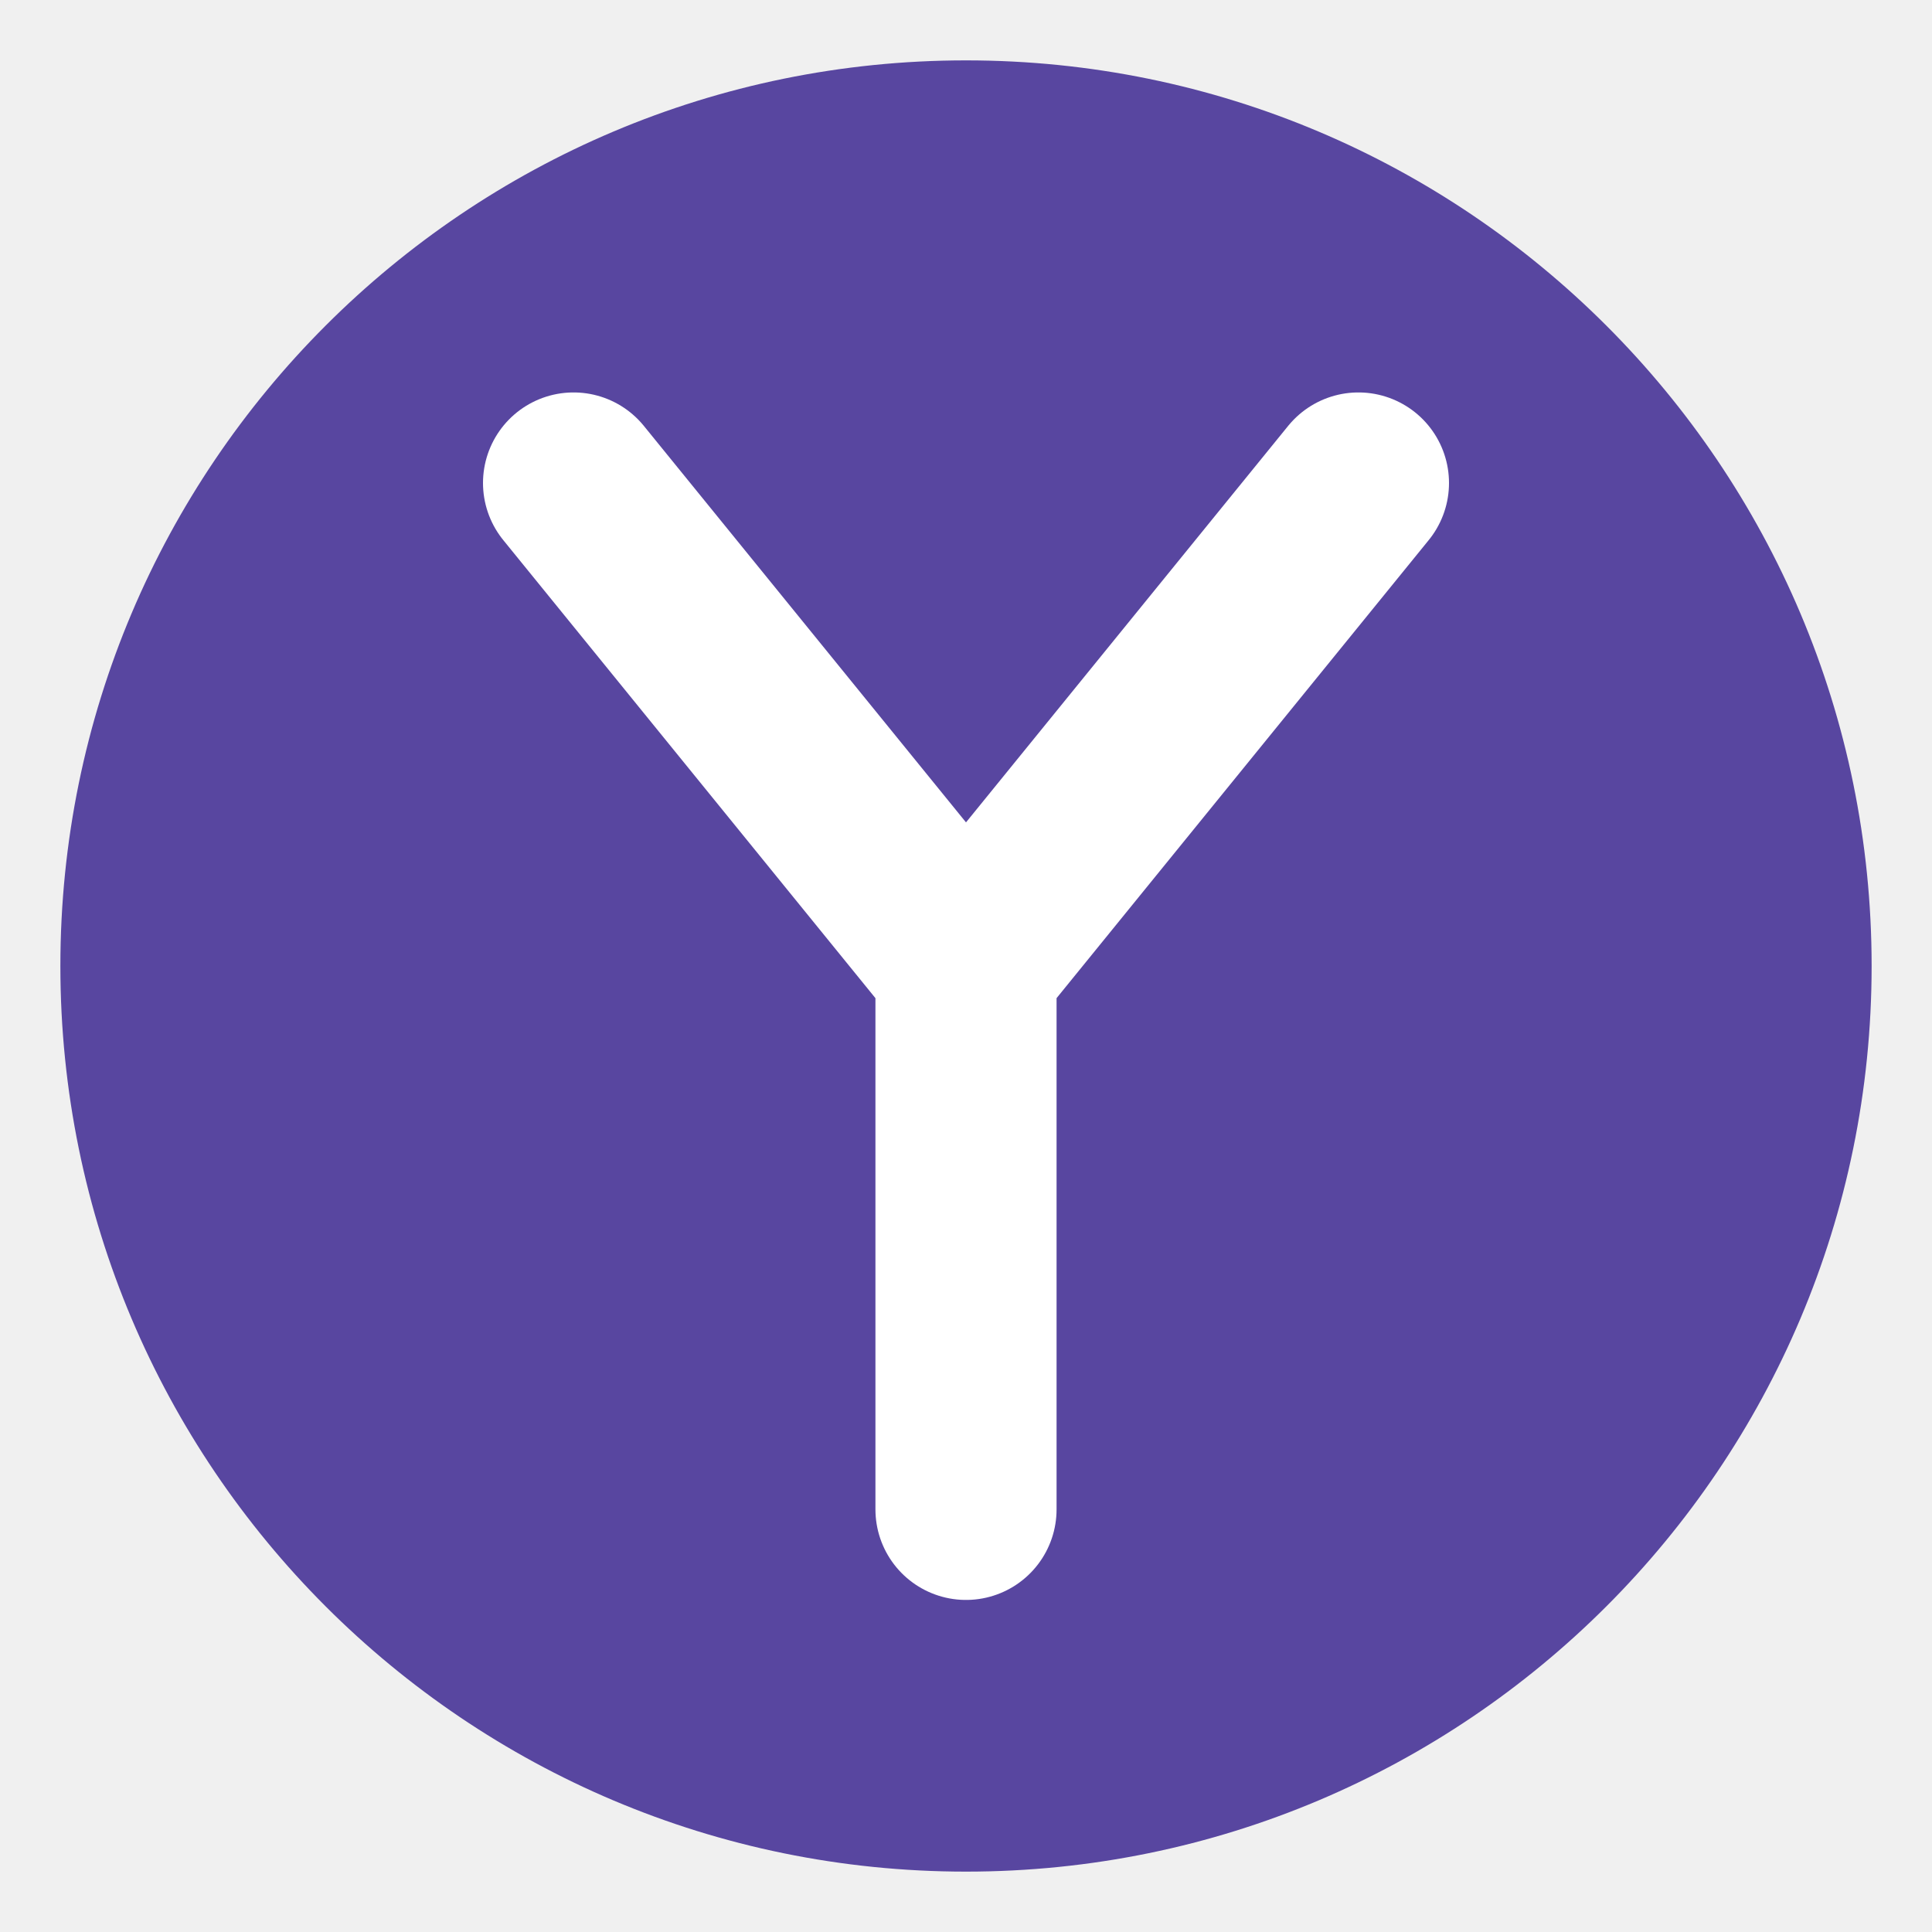
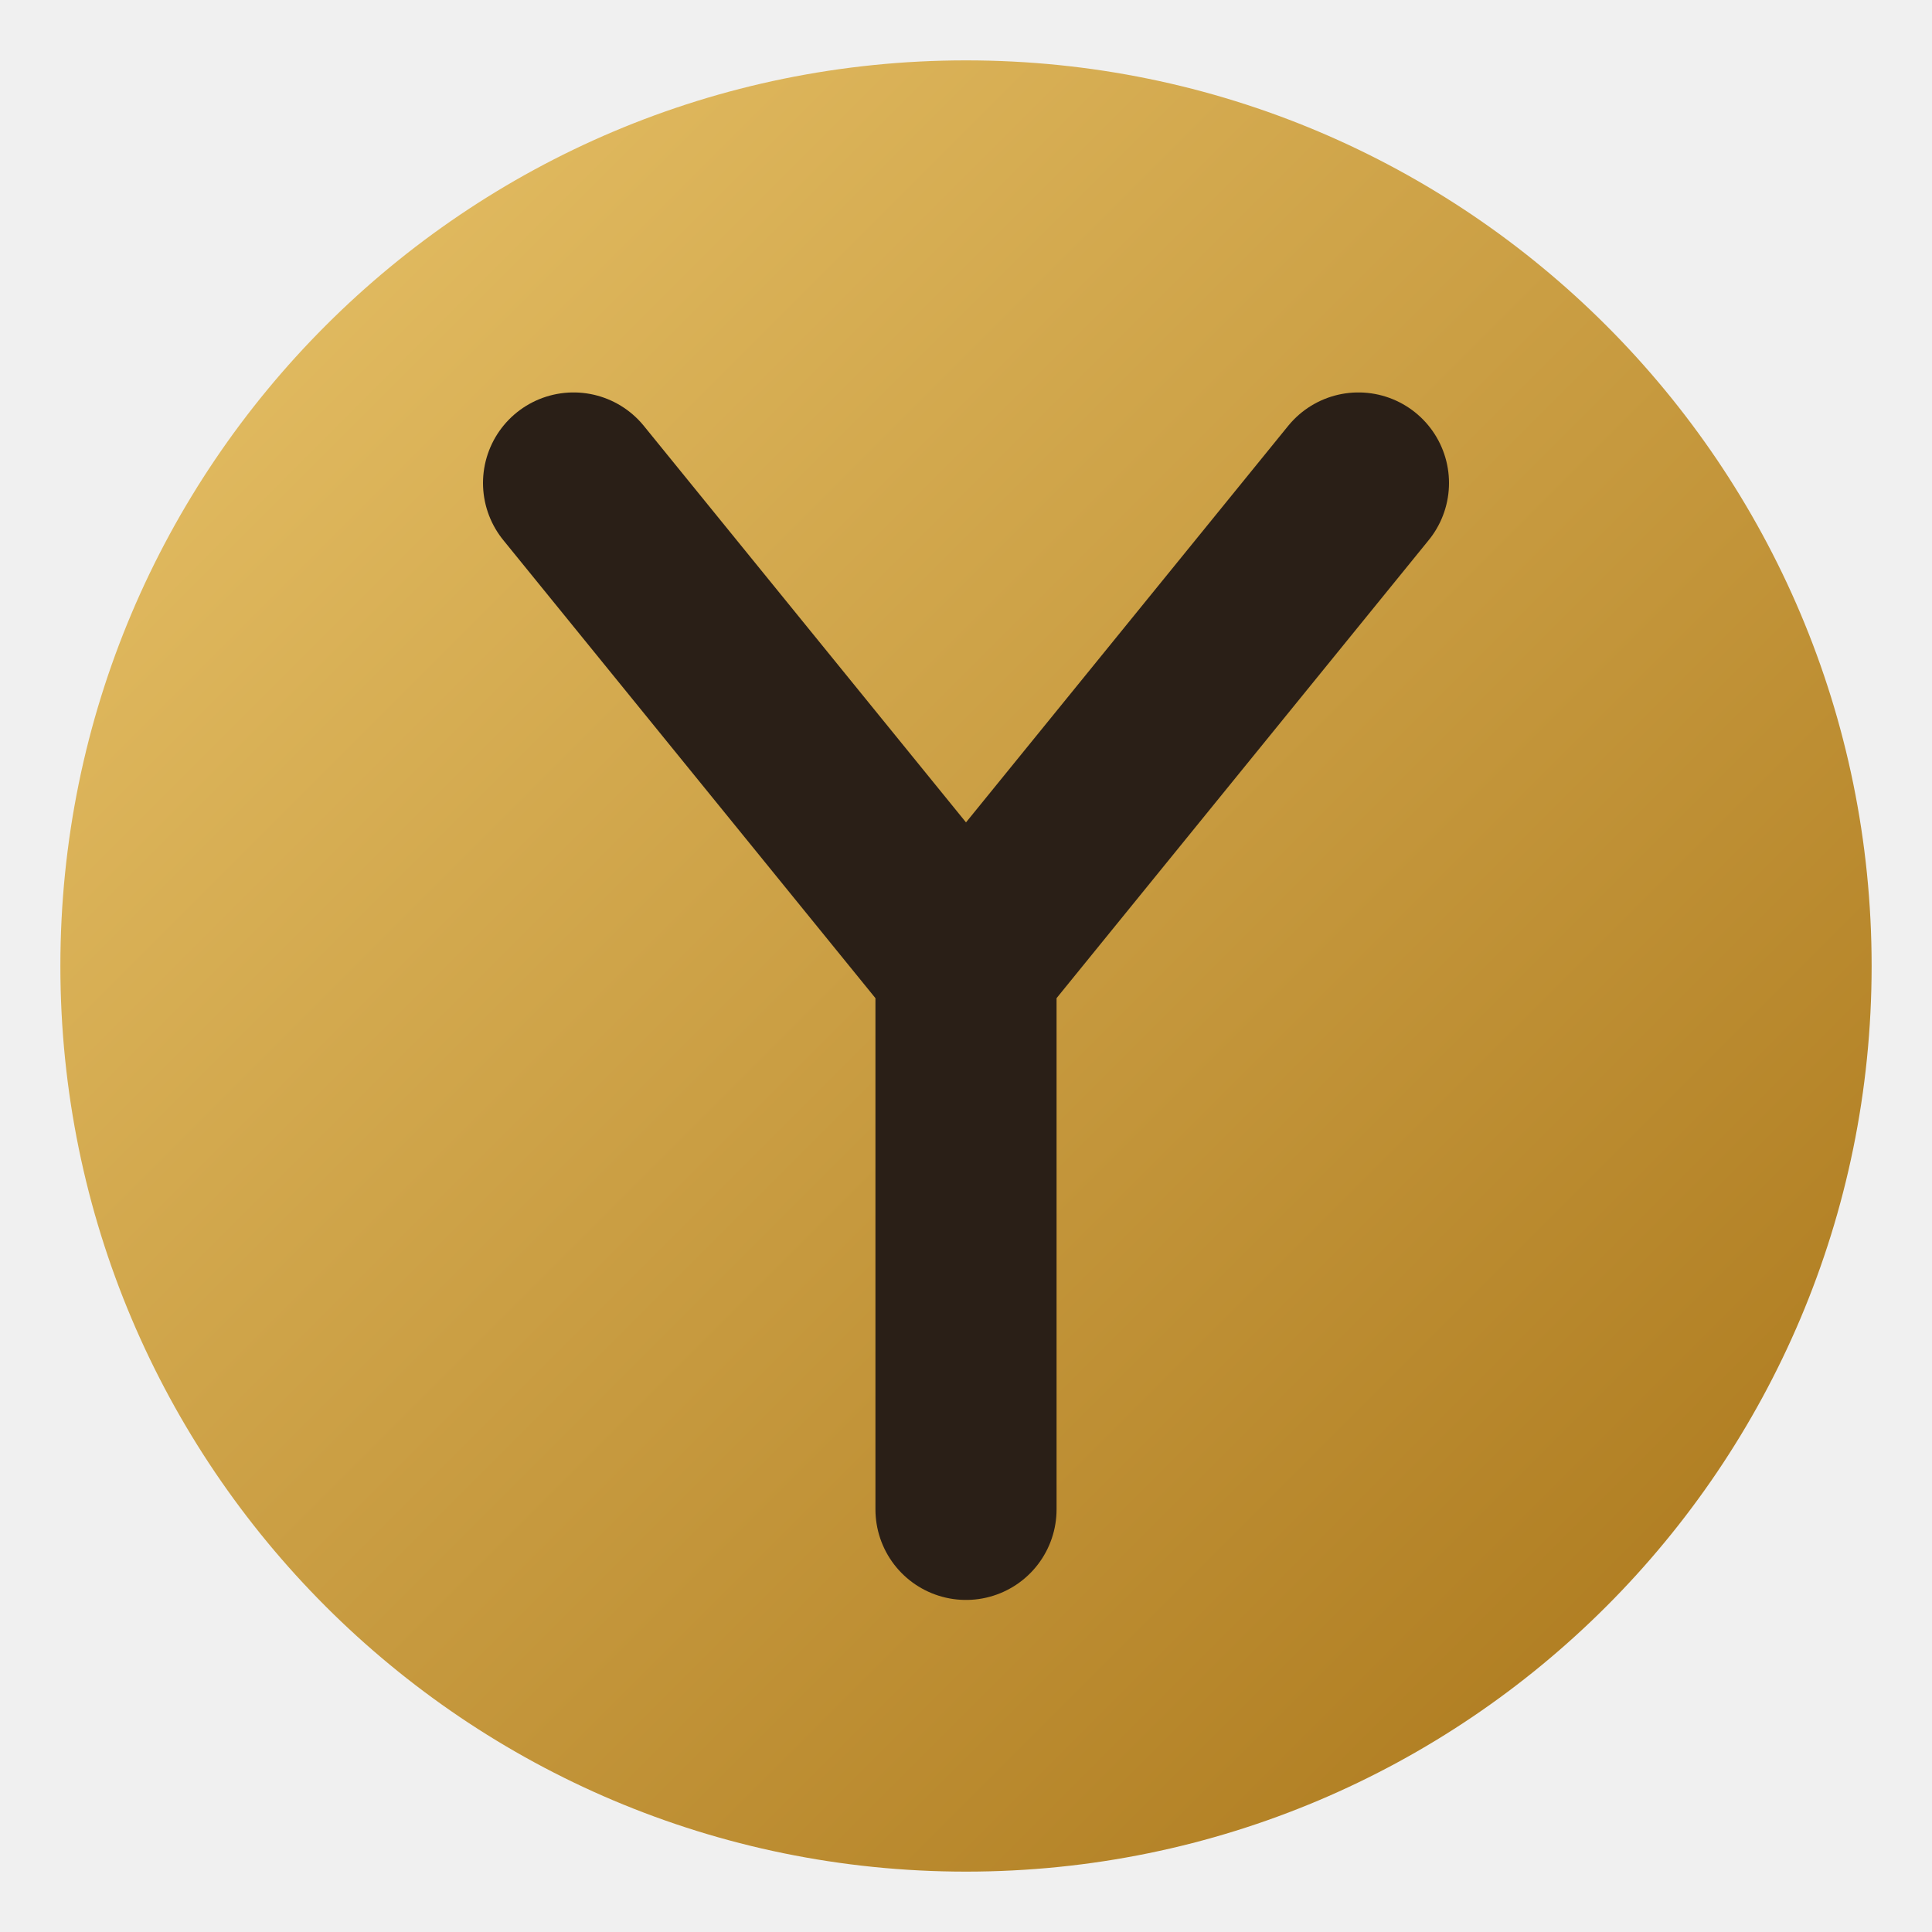
<svg xmlns="http://www.w3.org/2000/svg" viewBox="0 0 64 64">
-   <circle cx="32" cy="32" r="30" fill="#5846a0" />
-   <path d="M19 16 32 32 45 16M32 32v18" fill="none" stroke="#fff" stroke-width="6" stroke-linecap="round" stroke-linejoin="round" />
+   <defs>
+     <linearGradient id="g" x1="0" y1="0" x2="1" y2="1">
+       <stop offset="0" stop-color="#e9c46a" />
+       <stop offset="1" stop-color="#a87418" />
+     </linearGradient>
+   </defs>
+   <circle cx="32" cy="32" r="30" fill="url(#g)" />
+   <path d="M19 16 32 32 45 16M32 32v18" fill="none" stroke="#2a1f17" stroke-width="6" stroke-linecap="round" stroke-linejoin="round" />
</svg>
